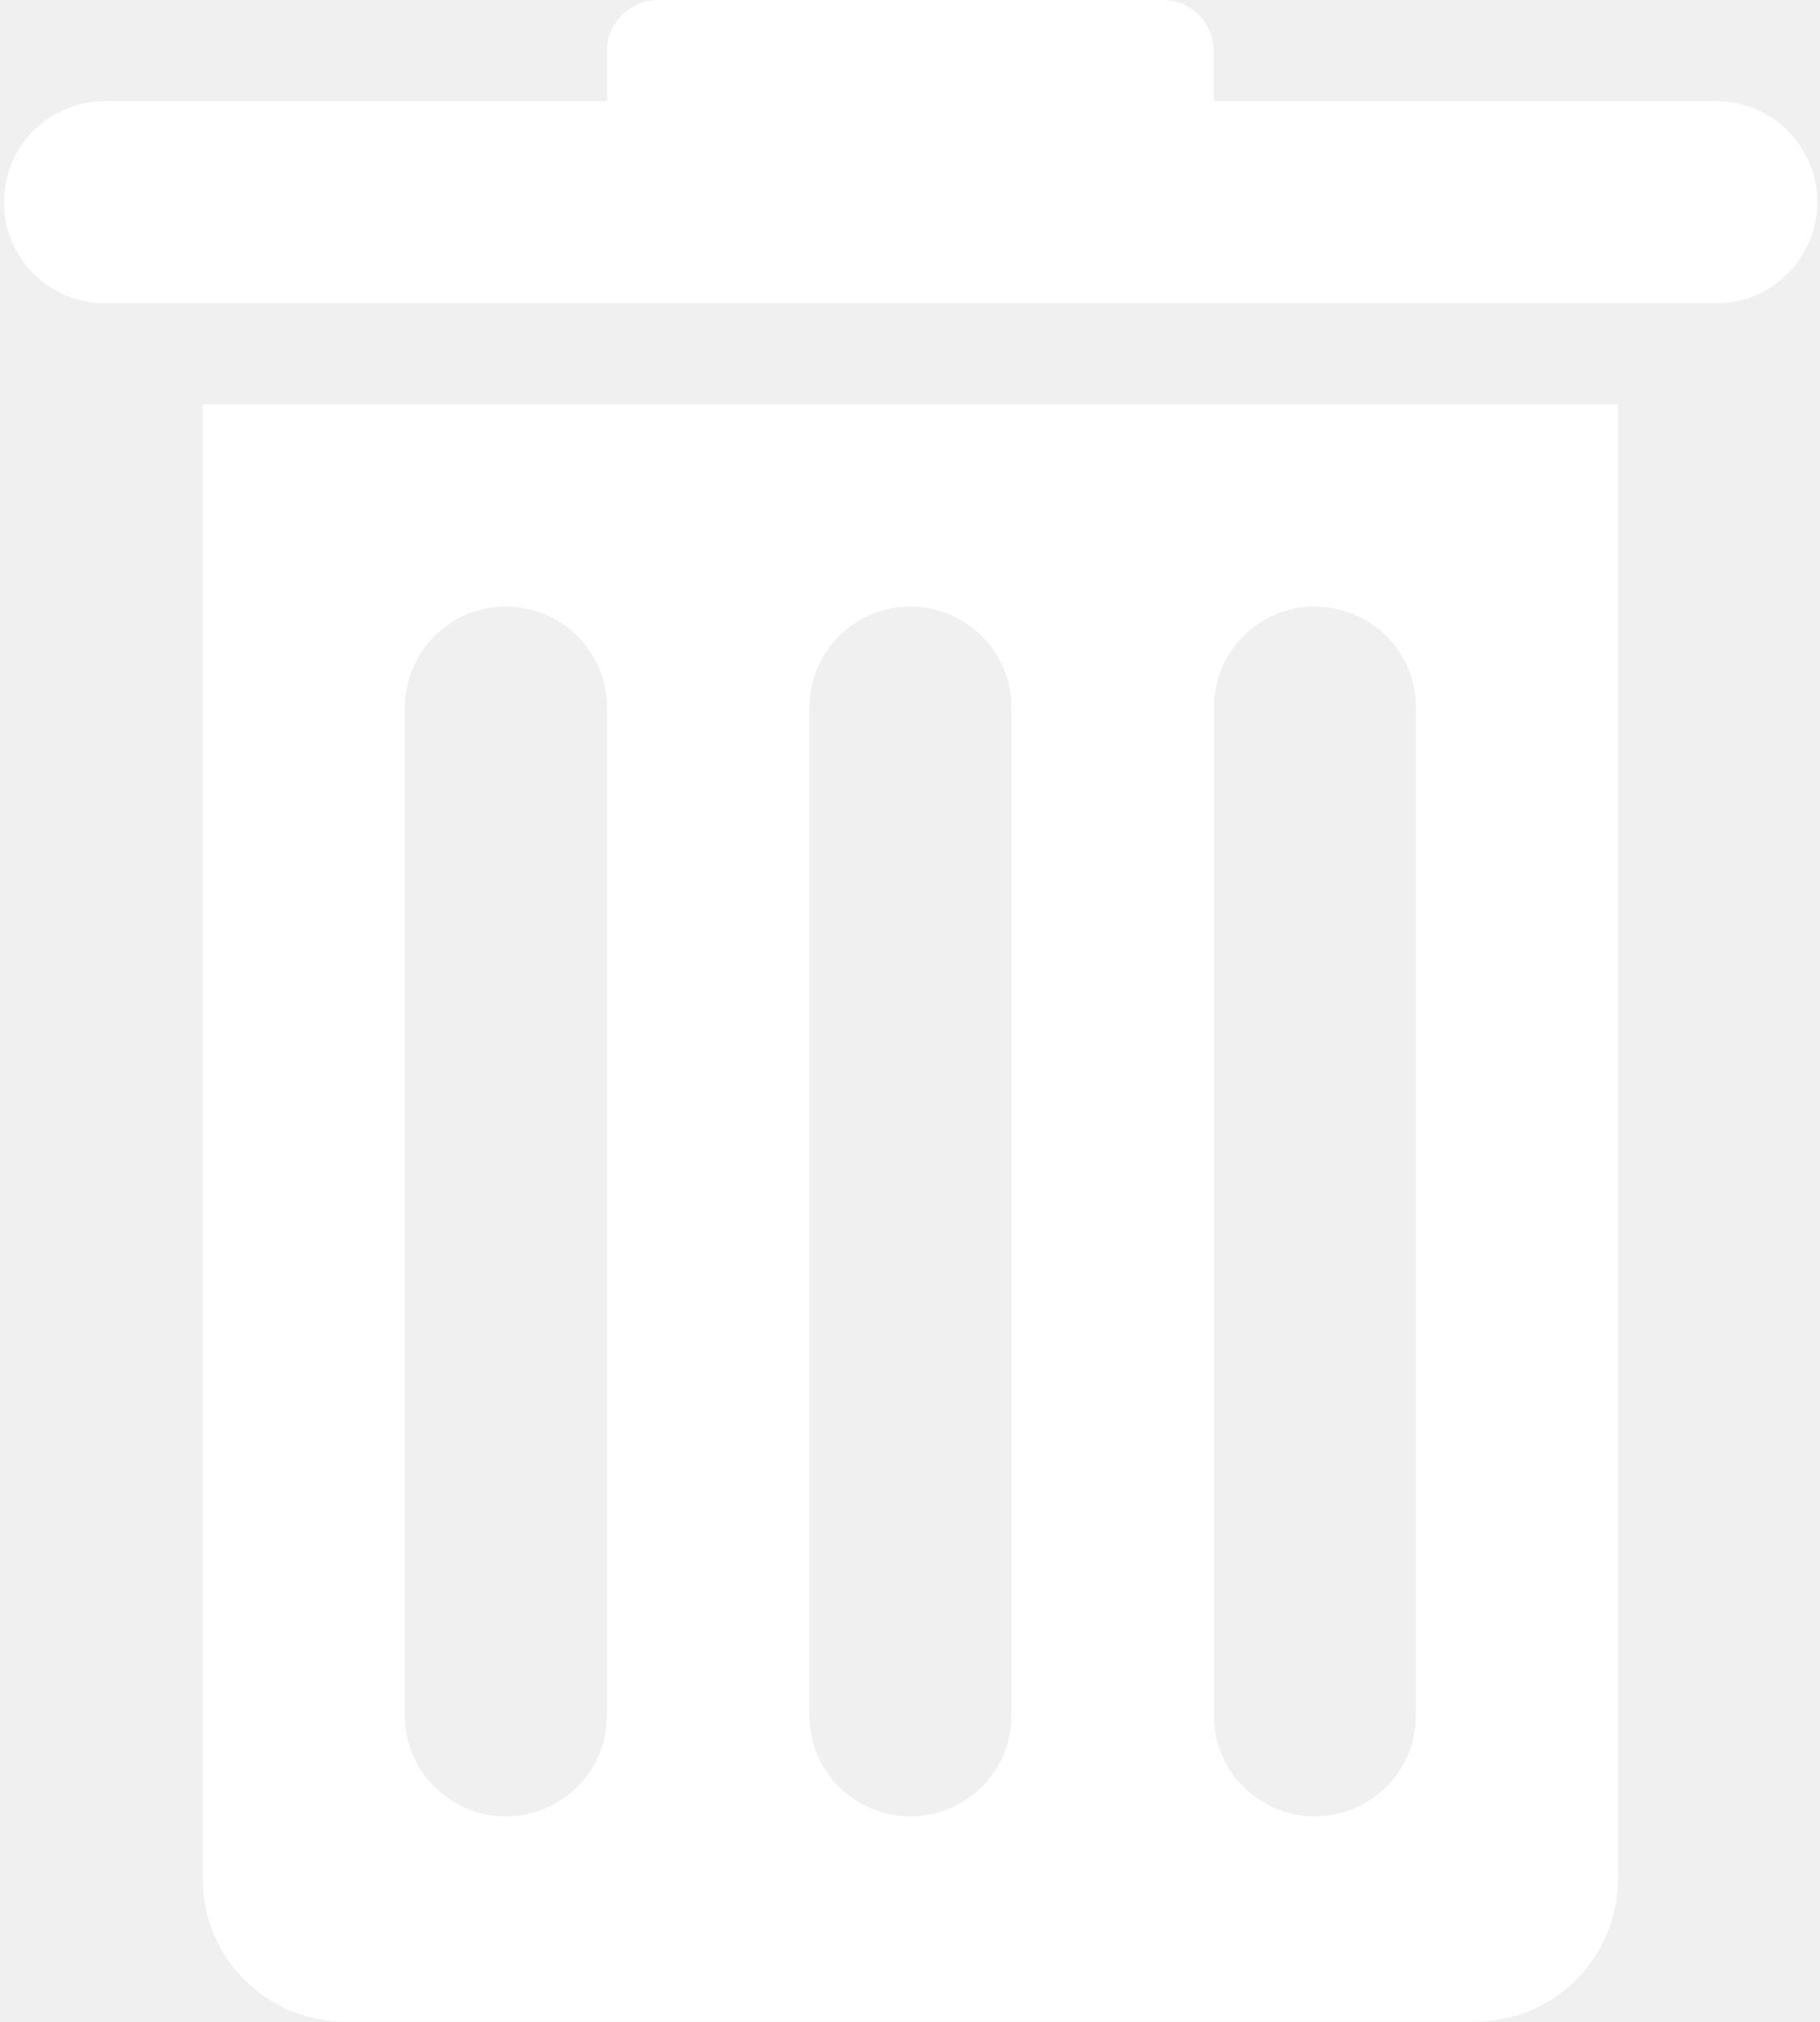
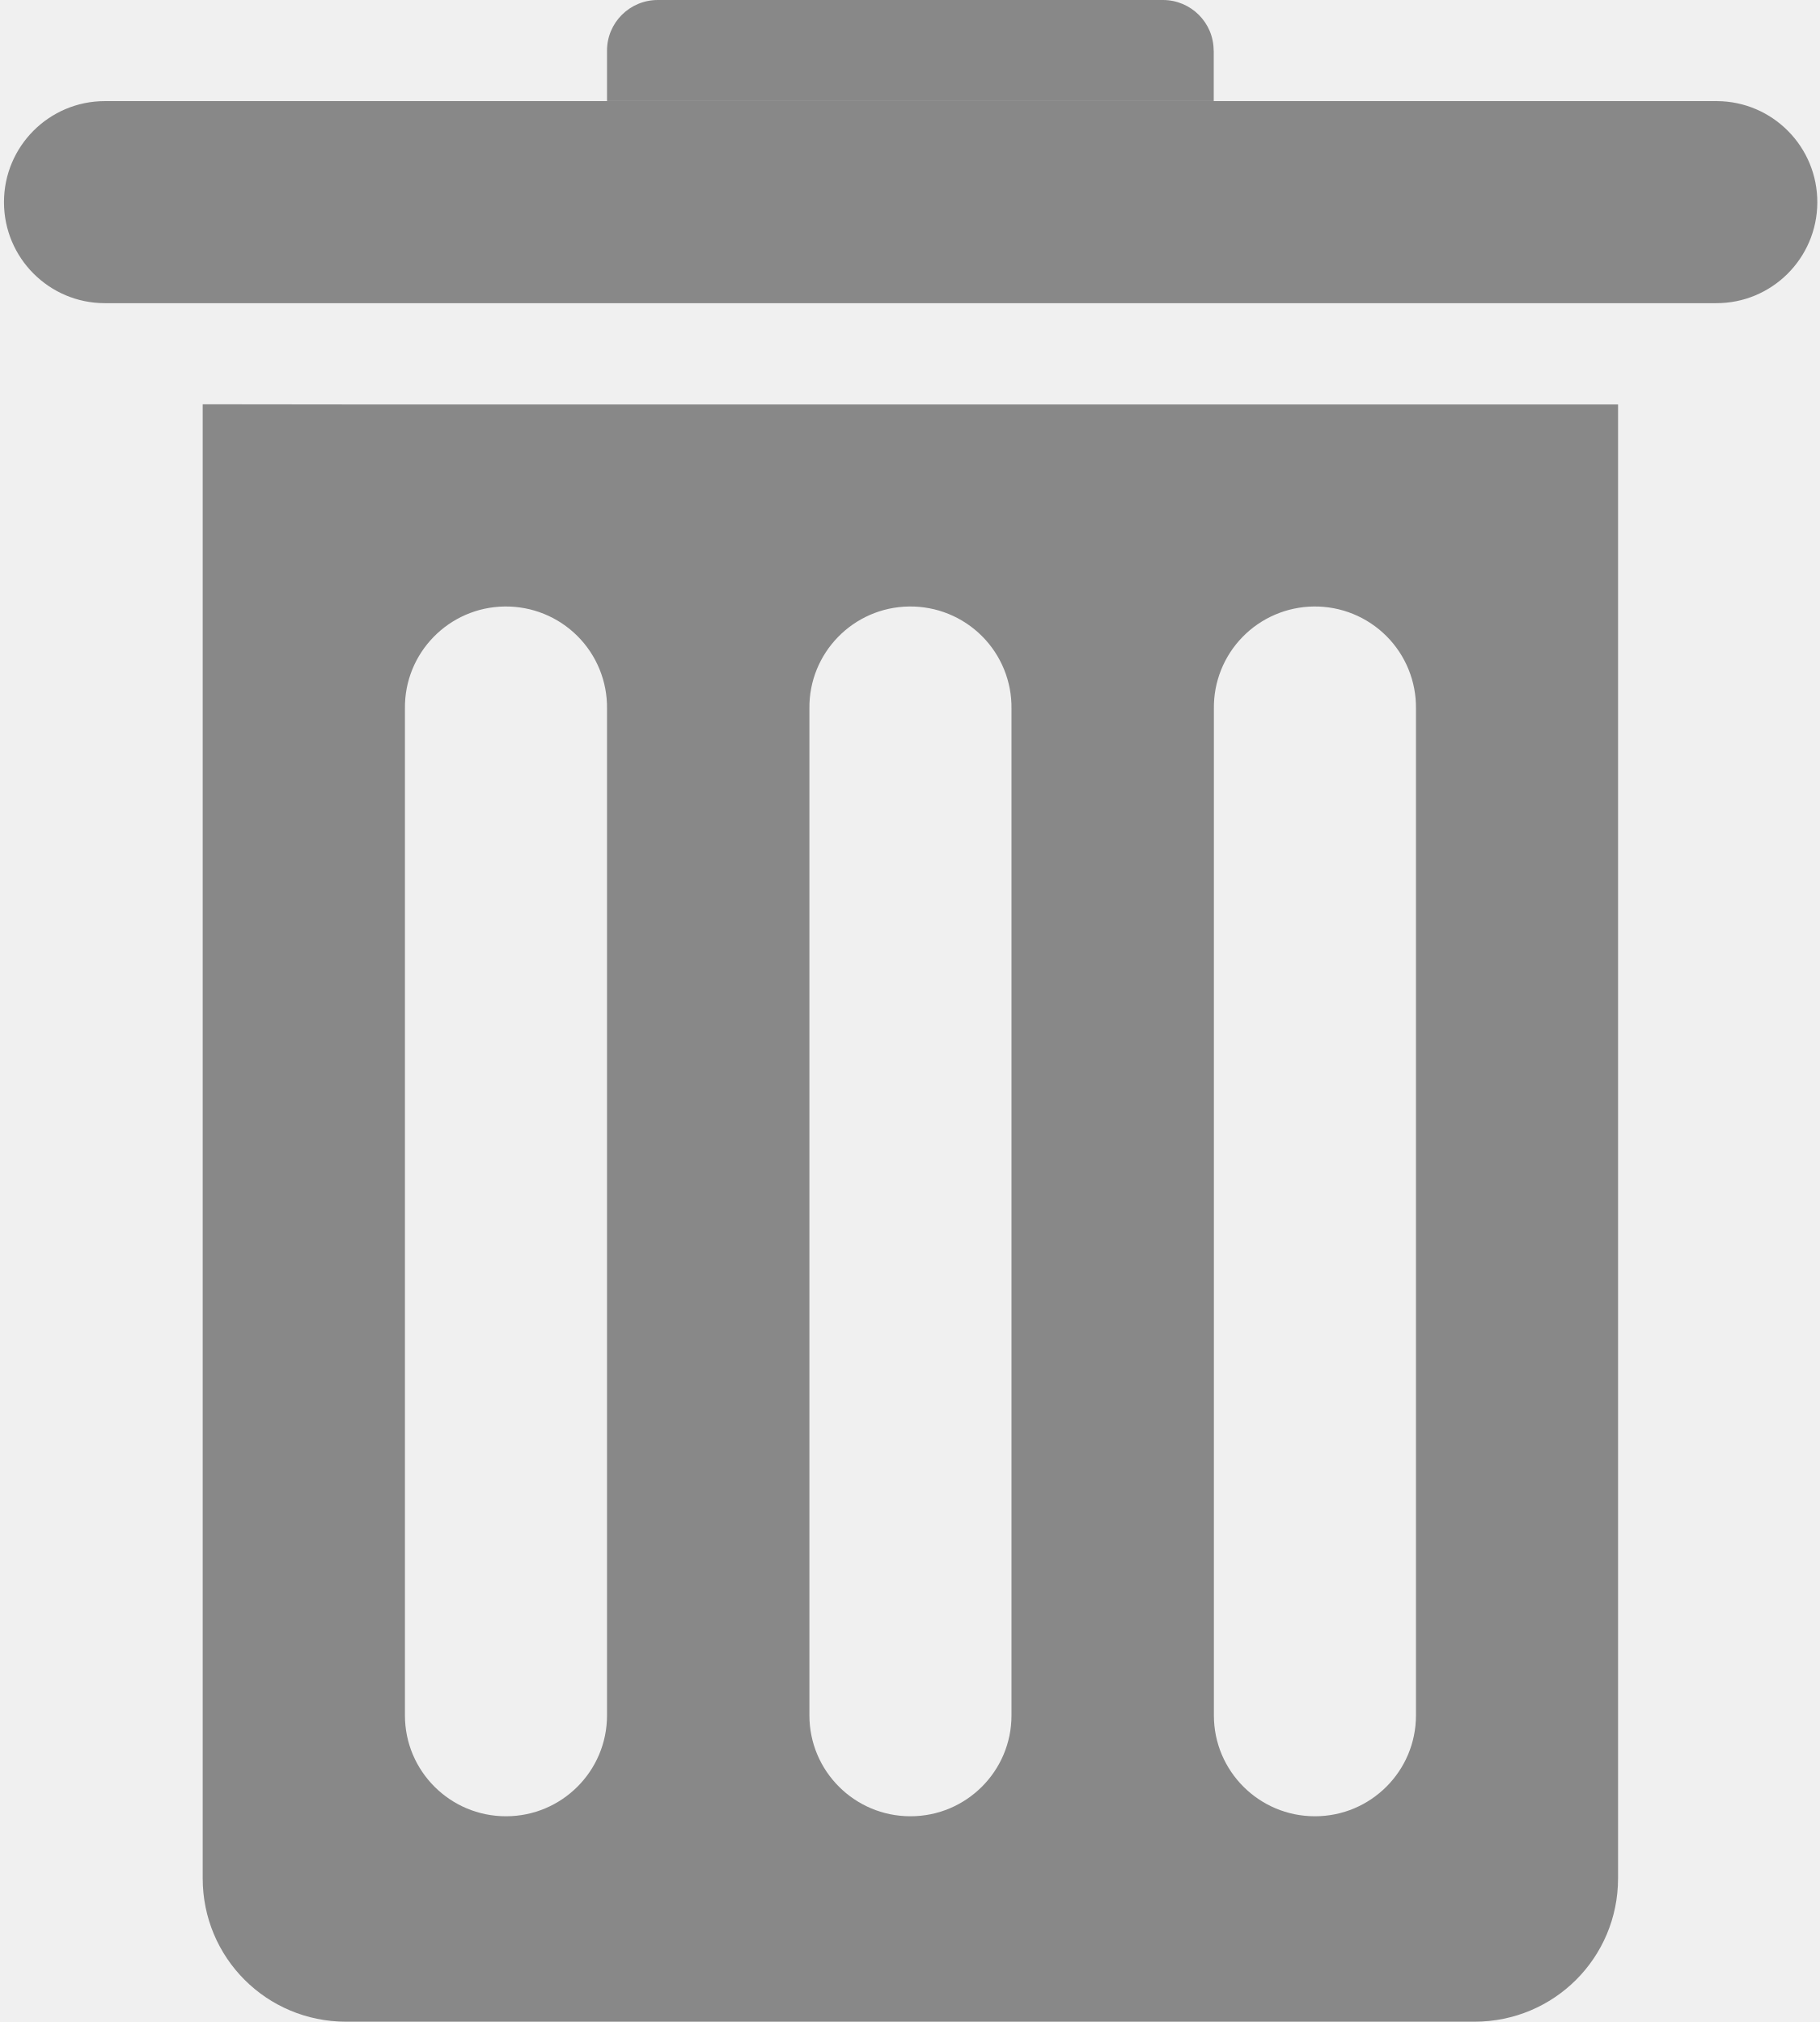
<svg xmlns="http://www.w3.org/2000/svg" width="11.906mm" height="13.229mm" viewBox="0 0 11.906 13.229" version="1.1" id="svg3258">
  <defs id="defs3252" />
-   <g id="layer1" transform="translate(-2.740233,-67.00157)">
-     <path style="opacity:1;fill:#ffffff;fill-opacity:1;stroke:#ffffff;stroke-width:0;stroke-linecap:round;stroke-linejoin:round;stroke-miterlimit:4;stroke-dasharray:none;stroke-opacity:1" d="m 7.043,67.002 a 0.332,0.331 0 0 0 -0.332,0.331 0.332,0.331 0 0 0 0,0.009 v 0.321 h 0.332 3.305 0.332 v -0.33 h -5.3e-4 a 0.332,0.331 0 0 0 -0.331,-0.331 z m 6.928,0.661 a 0.66,0.661 0 0 0 -0.007,5.29e-4 H 3.426 a 0.66,0.661 0 1 0 0,1.322 H 13.965 a 0.66,0.661 0 1 0 0.007,-1.322 z m -9.905,1.984 v 0.939 2.619 6.086 c 0,0.52 0.418,0.938 0.938,0.938 h 7.382 c 0.52,0 0.939,-0.418 0.939,-0.938 V 73.206 70.586 69.647 H 12.387 5.005 Z m 1.975,1.323 a 0.661,0.66 0 0 1 0.67,0.669 v 6.586 a 0.661,0.66 0 1 1 -1.322,0 v -6.586 a 0.661,0.66 0 0 1 0.652,-0.669 z m 2.646,0 a 0.661,0.66 0 0 1 0.67,0.669 v 6.586 a 0.661,0.66 0 1 1 -1.322,0 v -6.586 a 0.661,0.66 0 0 1 0.652,-0.669 z m 2.646,0 a 0.661,0.66 0 0 1 0.67,0.669 v 6.586 a 0.661,0.66 0 1 1 -1.322,0 v -6.586 a 0.661,0.66 0 0 1 0.653,-0.669 z" id="rect2921-8-7-1-4-8" />
+   <g id="layer1">
+     <path style="opacity:1;fill:#888888;fill-opacity:1;stroke:#ffffff;stroke-width:0;stroke-linecap:round;stroke-linejoin:round;stroke-miterlimit:4;stroke-dasharray:none;stroke-opacity:1" d="m 4.303,2.5e-6 a 0.332,0.331 0 0 0 -0.332,0.331 0.332,0.331 0 0 0 0,0.009 v 0.321 h 0.332 3.305 0.332 v -0.33 h -5.3e-4 A 0.332,0.331 0 0 0 7.608,5e-7 Z m 6.928,0.661 a 0.66,0.661 0 0 0 -0.007,5.29e-4 H 0.686 a 0.66,0.661 0 1 0 0,1.322 H 11.225 a 0.66,0.661 0 1 0 0.007,-1.322 z m -9.905,1.984 v 0.939 2.619 6.086 c 0,0.52 0.418,0.938 0.938,0.938 h 7.382 c 0.52,0 0.939,-0.418 0.939,-0.938 V 6.204 3.585 2.646 H 9.646 2.265 Z m 1.975,1.323 a 0.661,0.66 0 0 1 0.67,0.669 V 11.223 a 0.661,0.66 0 1 1 -1.322,0 V 4.637 a 0.661,0.66 0 0 1 0.652,-0.669 z m 2.646,0 a 0.661,0.66 0 0 1 0.67,0.669 V 11.223 a 0.661,0.66 0 1 1 -1.322,0 V 4.637 a 0.661,0.66 0 0 1 0.652,-0.669 z m 2.646,0 a 0.661,0.66 0 0 1 0.67,0.669 V 11.223 a 0.661,0.66 0 1 1 -1.322,0 V 4.637 a 0.661,0.66 0 0 1 0.653,-0.669 z" id="rect2921-8-7-1-4-8" />
  </g>
</svg>
